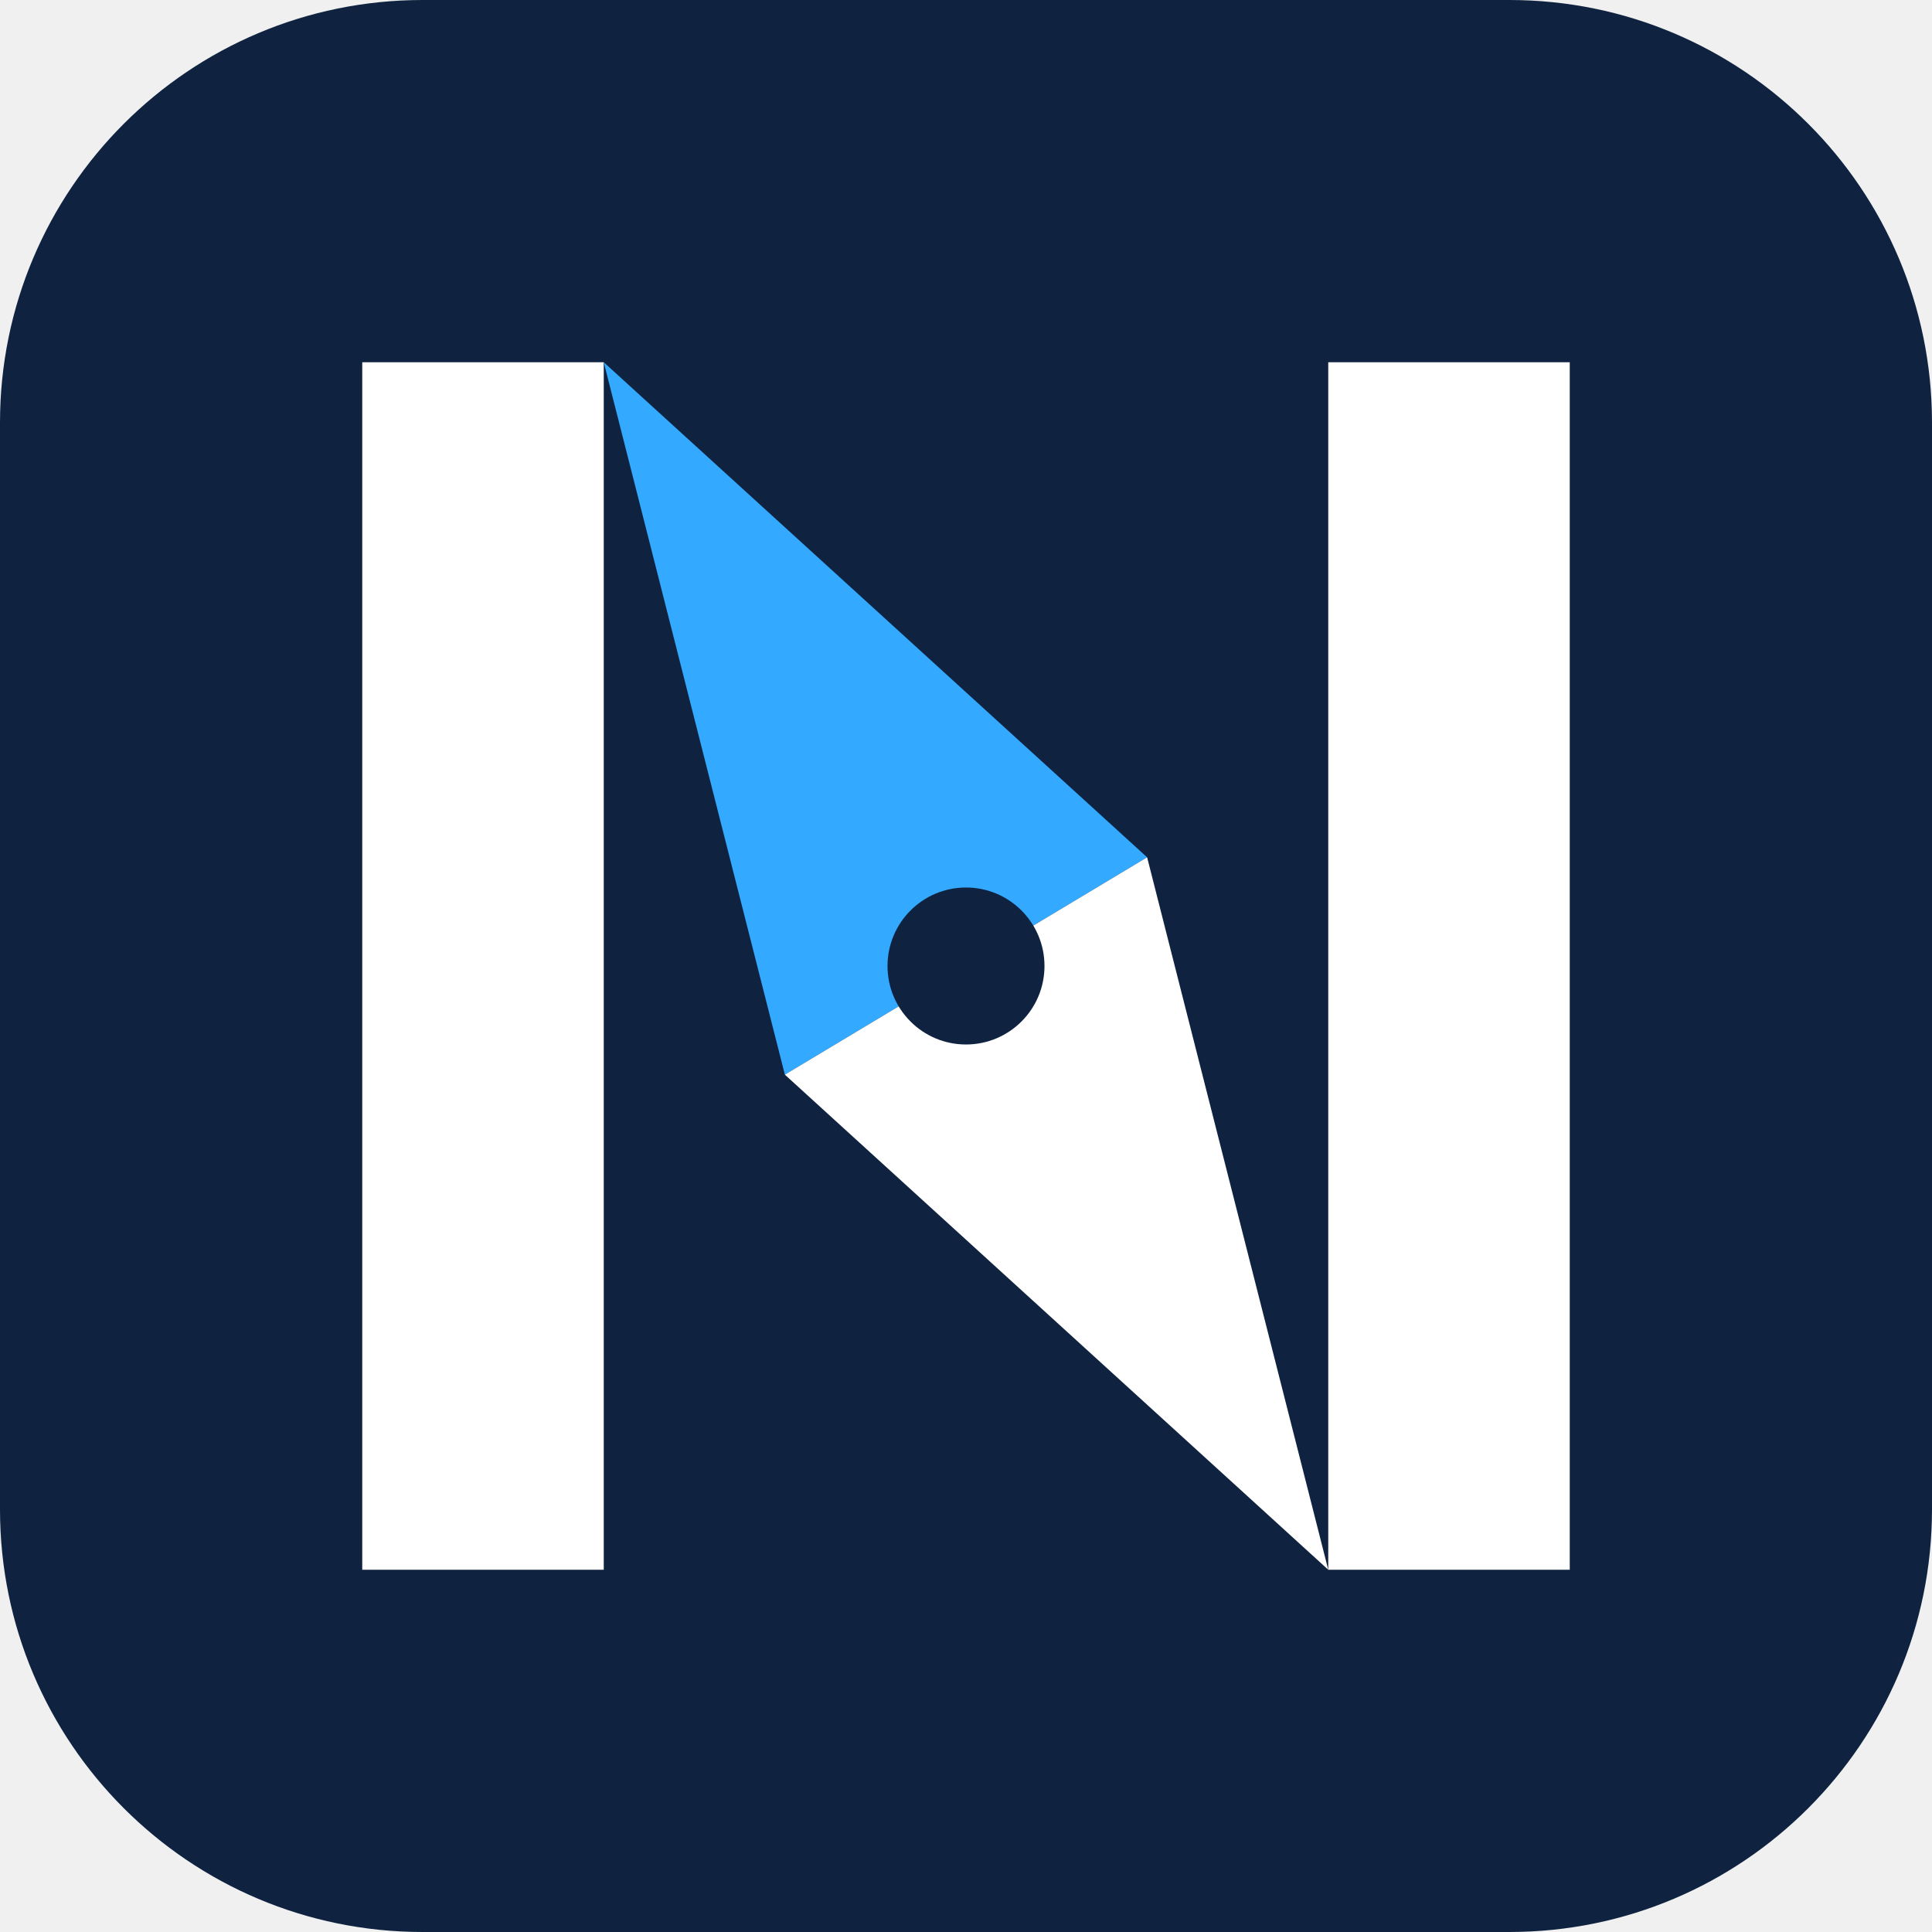
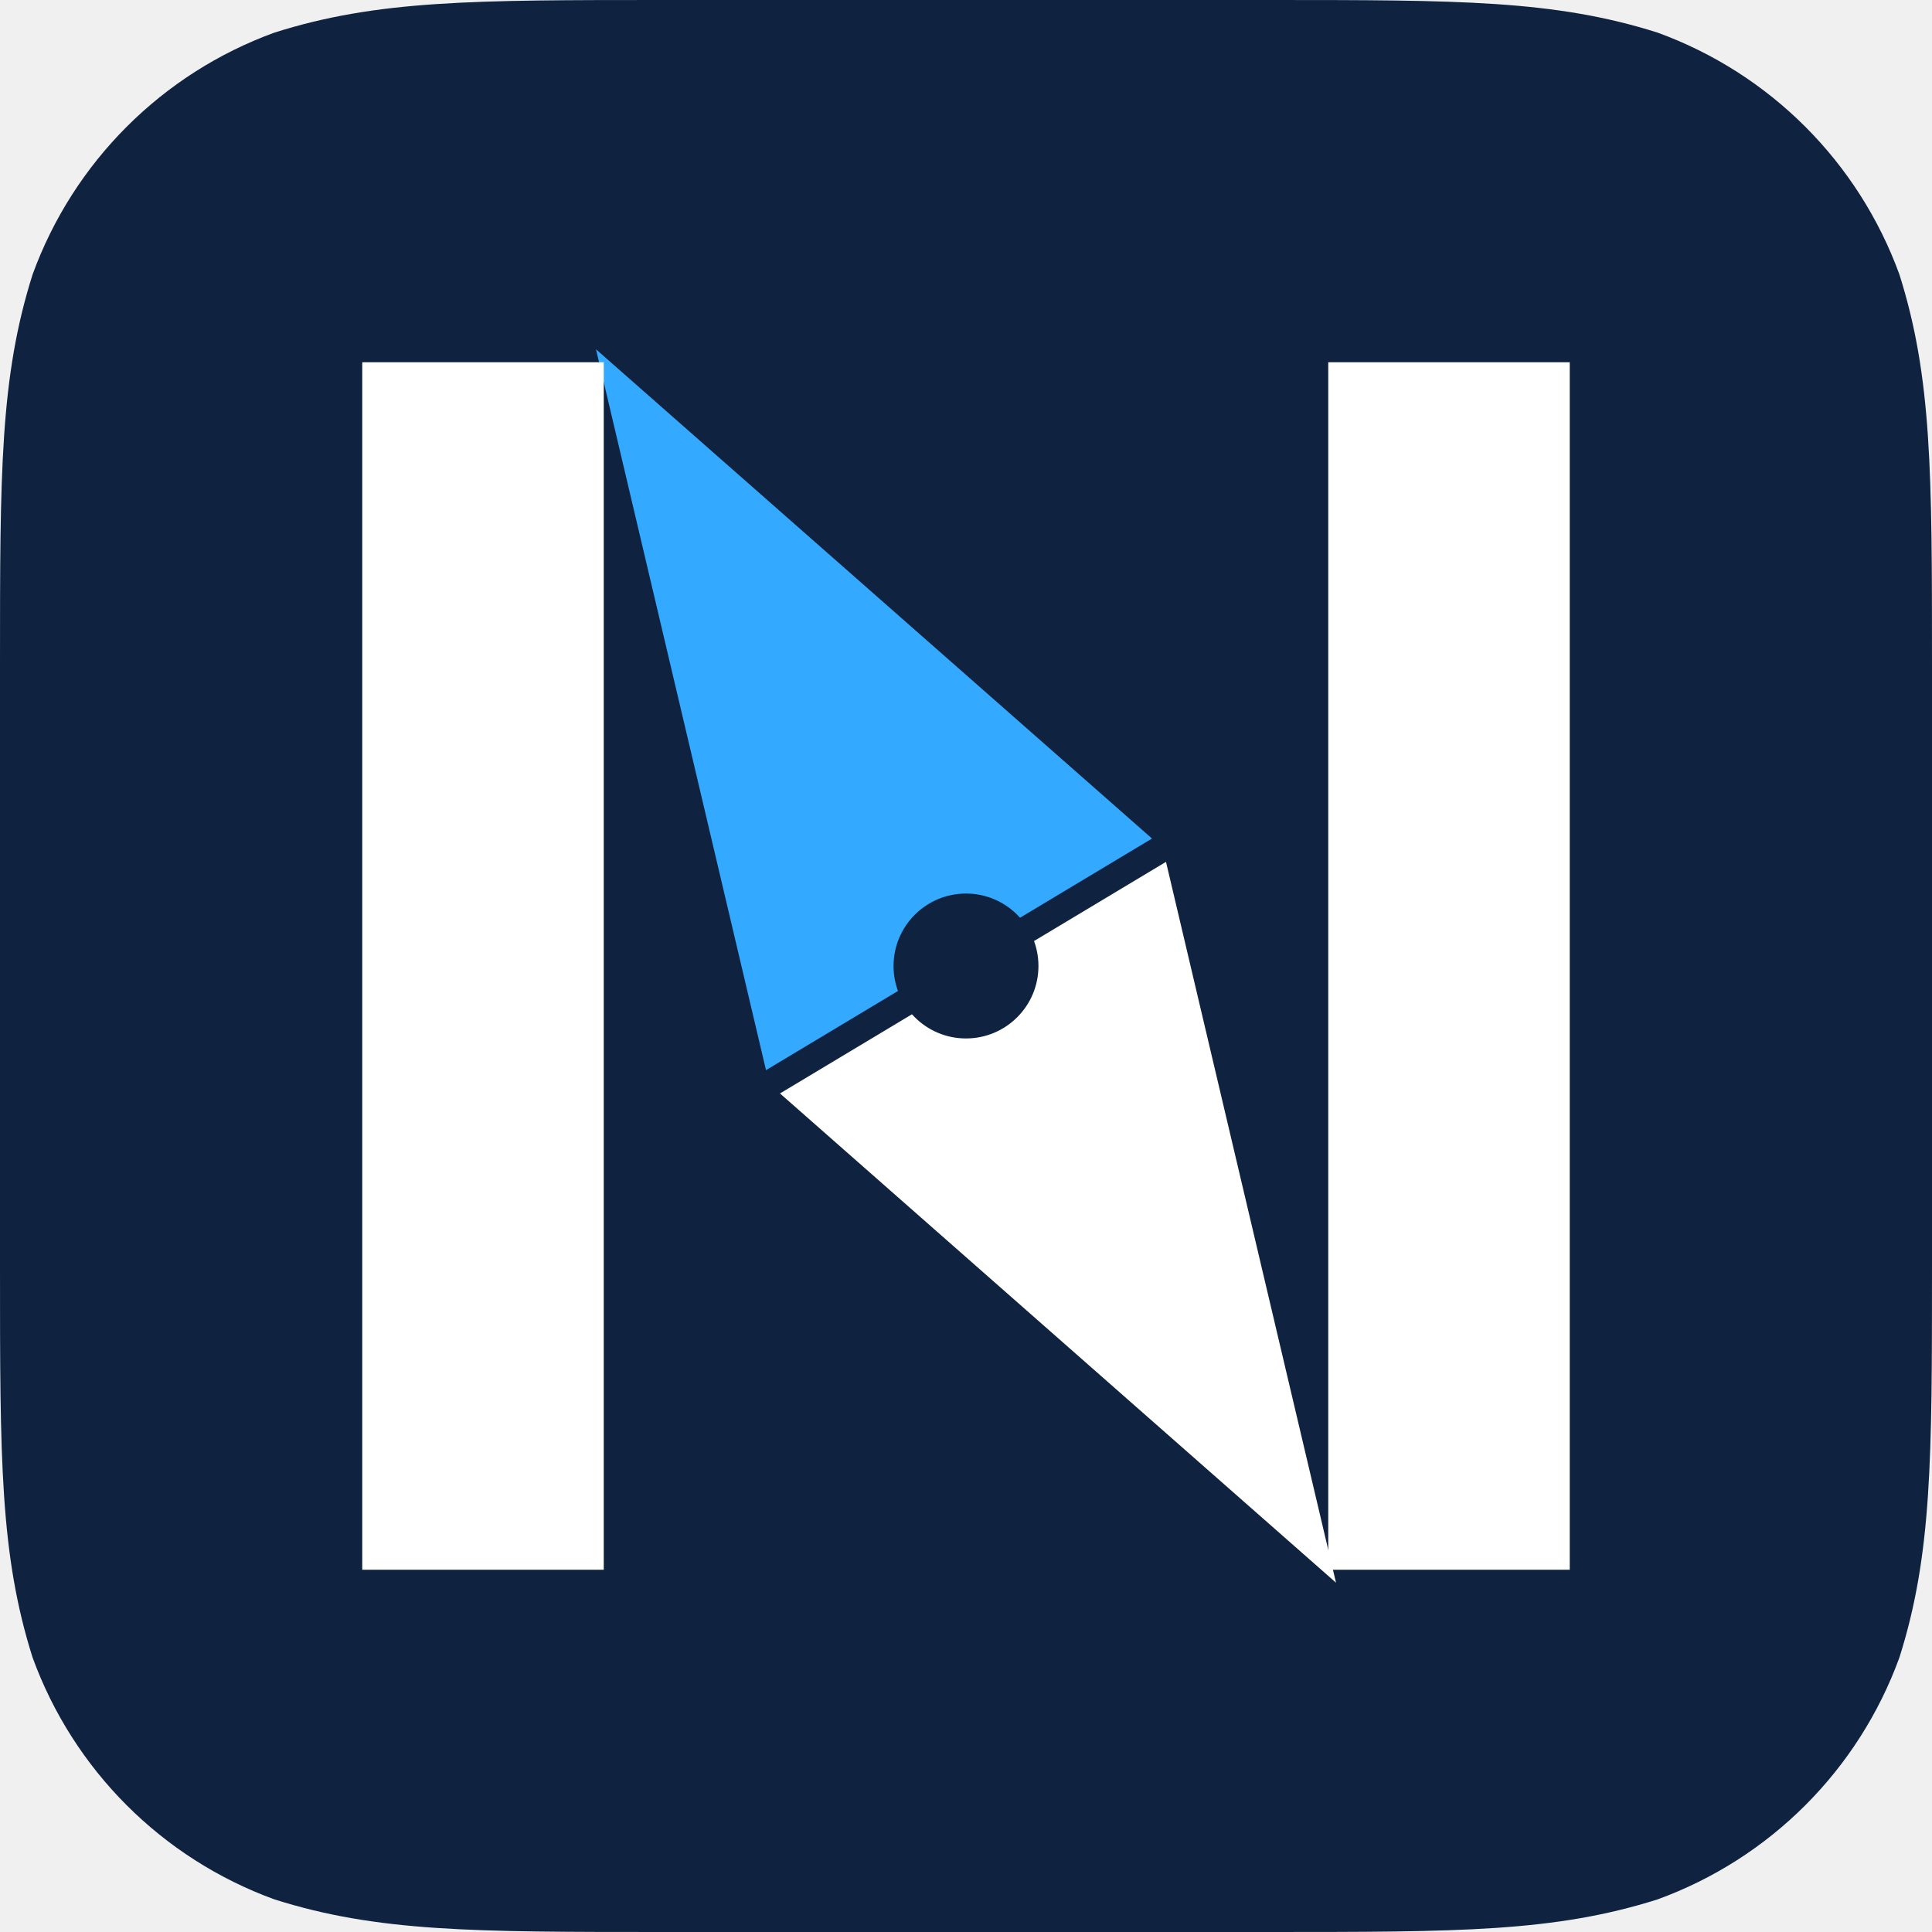
<svg xmlns="http://www.w3.org/2000/svg" viewBox="0 0 64 64" width="256" height="256" role="img" aria-label="Northpin">
-   <rect width="64" height="64" rx="14" fill="#0F2340" />
+   <path d="M22.013 0H41.987C48.326 0 51.495 0 54.906 1.079C58.631 2.434 61.566 5.369 62.921 9.094C64 12.505 64 15.674 64 22.013V41.987C64 48.326 64 51.495 62.921 54.906C61.566 58.631 58.631 61.566 54.906 62.921C51.495 64 48.326 64 41.987 64H22.013C15.674 64 12.505 64 9.094 62.921C5.369 61.566 2.434 58.631 1.079 54.906C0 51.495 0 48.326 0 41.987V22.013C0 15.674 0 12.505 1.079 9.094C2.434 5.369 5.369 2.434 9.094 1.079C12.505 0 15.674 0 22.013 0Z" fill="#0F2340" />
+   <path d="M19.743 11.571 38.162 27.778 25.375 35.45Z" fill="#33A9FF" />
+   <path d="M44.257 52.429 25.838 36.222 38.625 28.55Z" fill="#FFFFFF" />
  <path d="M12 12h8v40h-8ZM44 12h8v40h-8Z" fill="#FFFFFF" />
-   <path d="M20 12 38 28.4 26 35.6Z" fill="#33A9FF" />
-   <path d="M44 52 26 35.6 38 28.4Z" fill="#FFFFFF" />
-   <circle cx="32" cy="32" r="2.6" fill="#0F2340" />
+   <circle cx="32" cy="32" r="2.4" fill="#0F2340" />
</svg>
